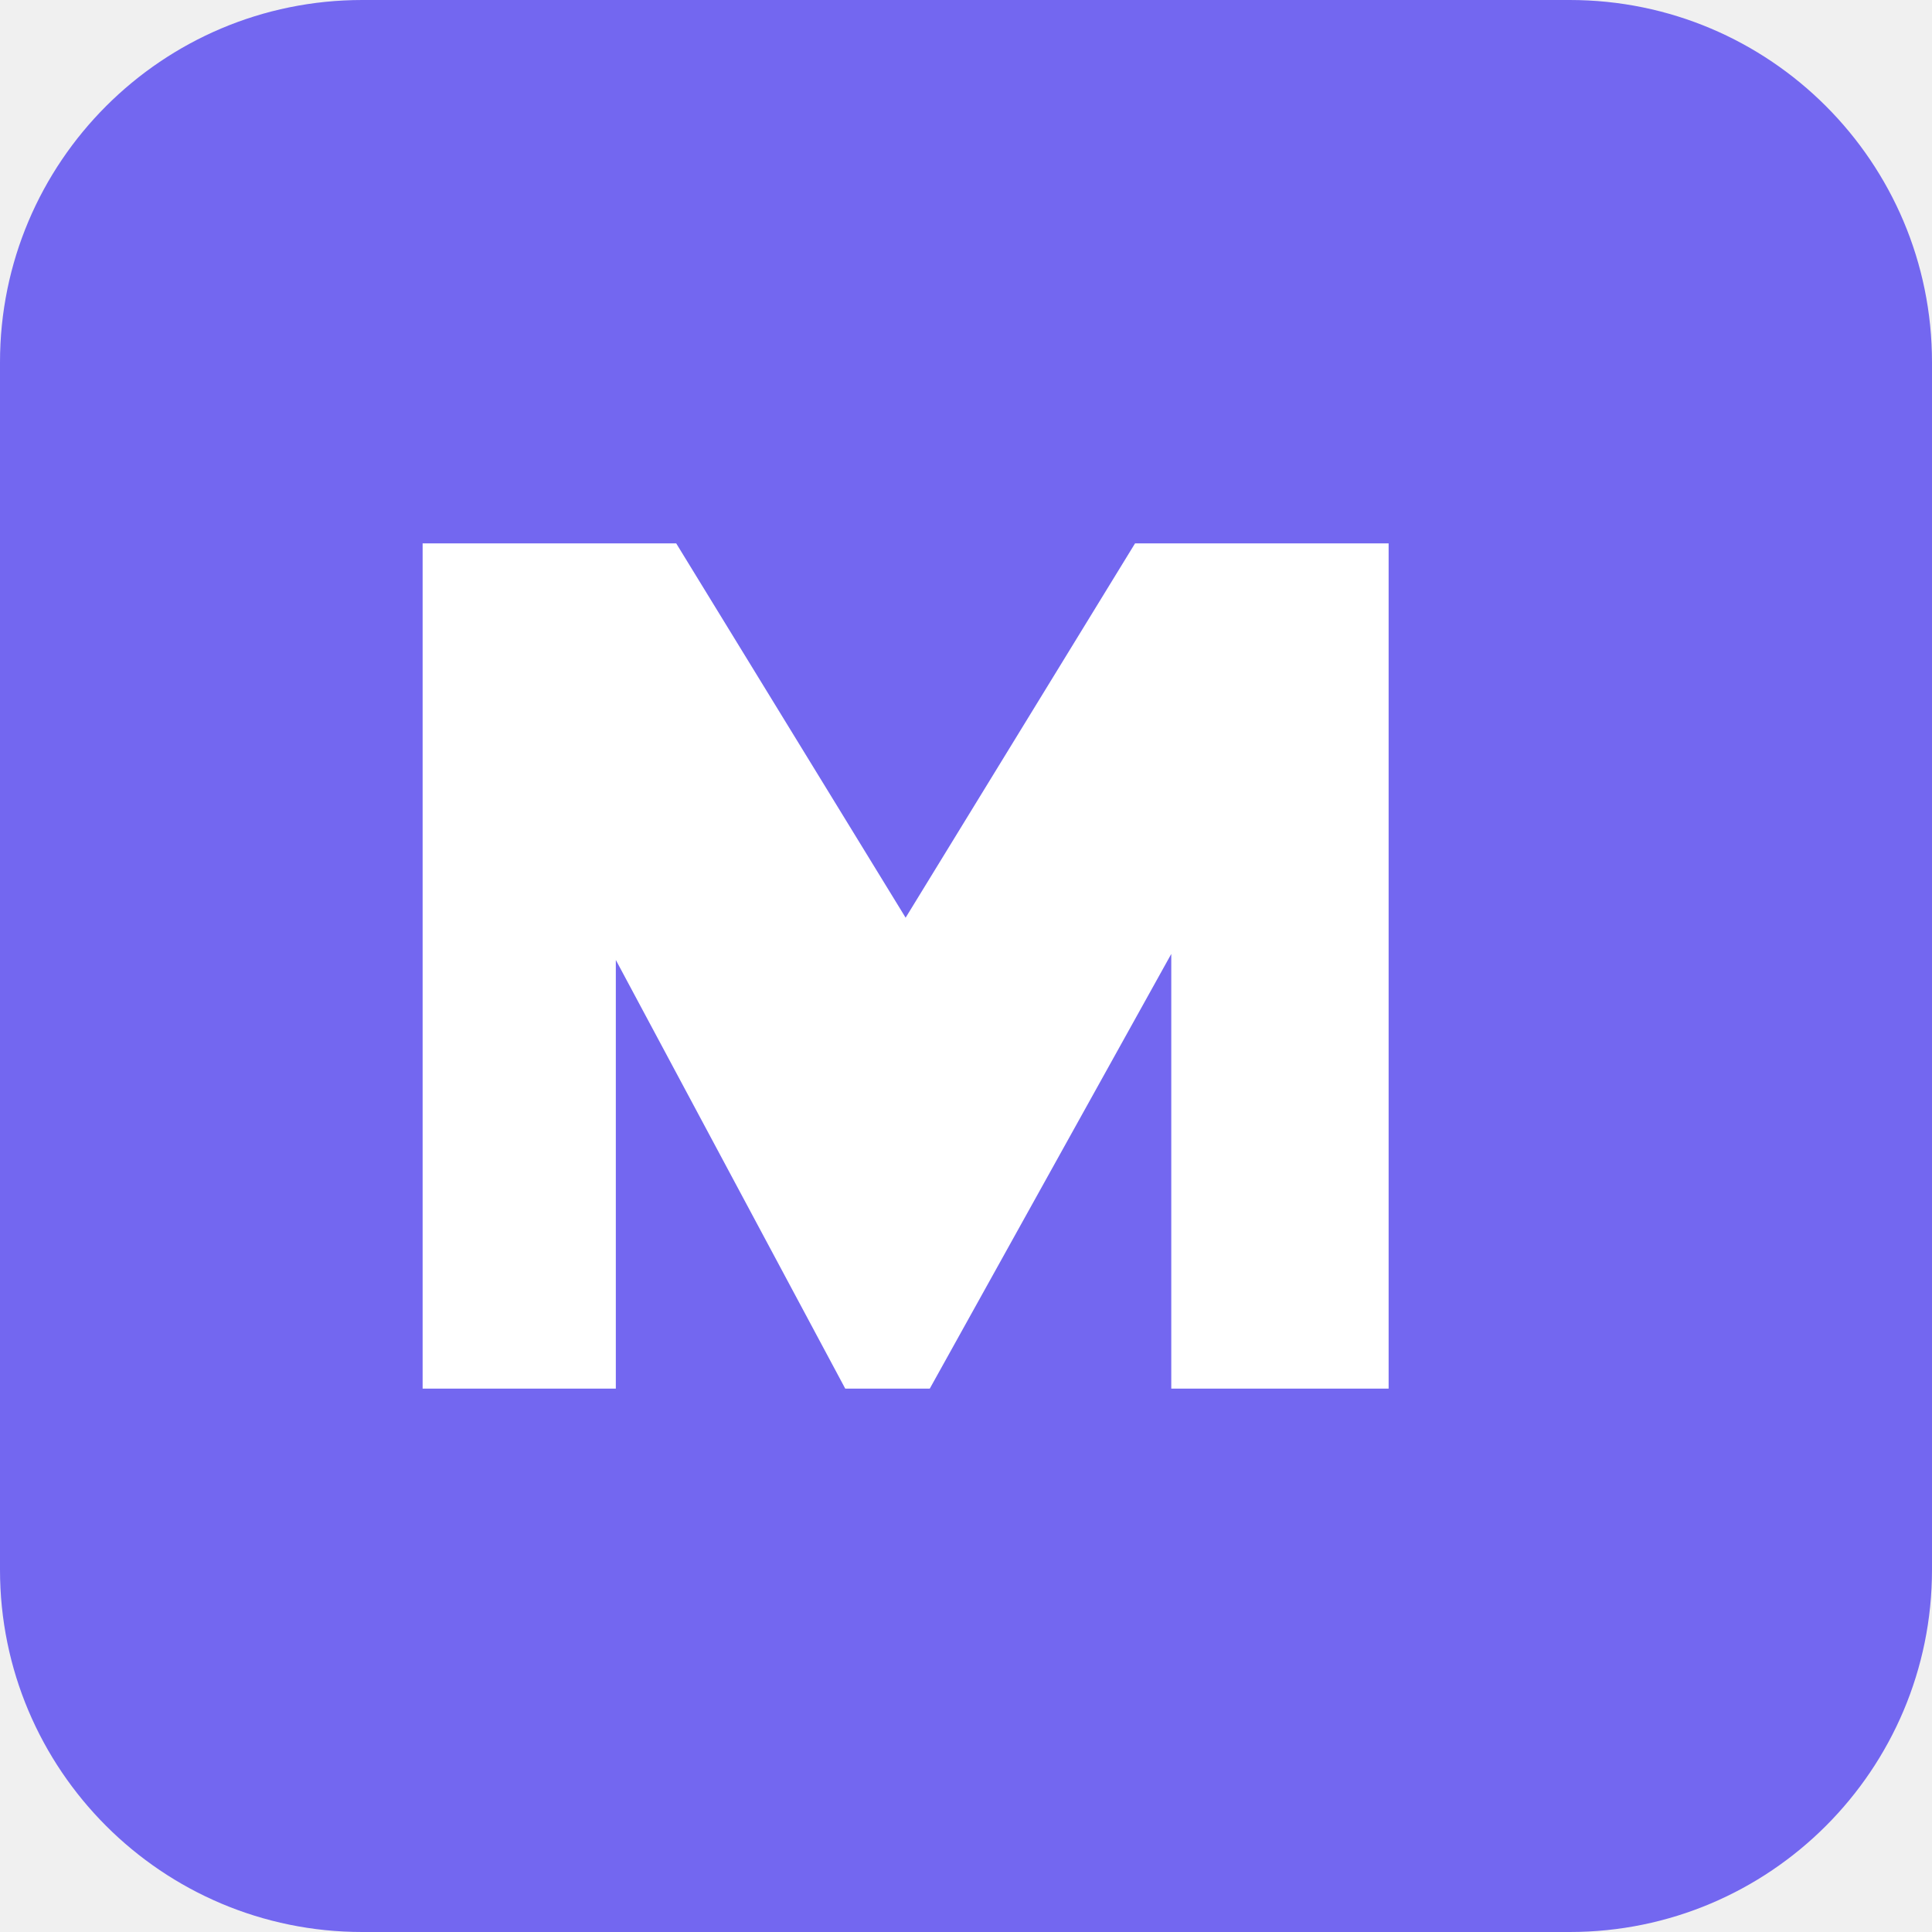
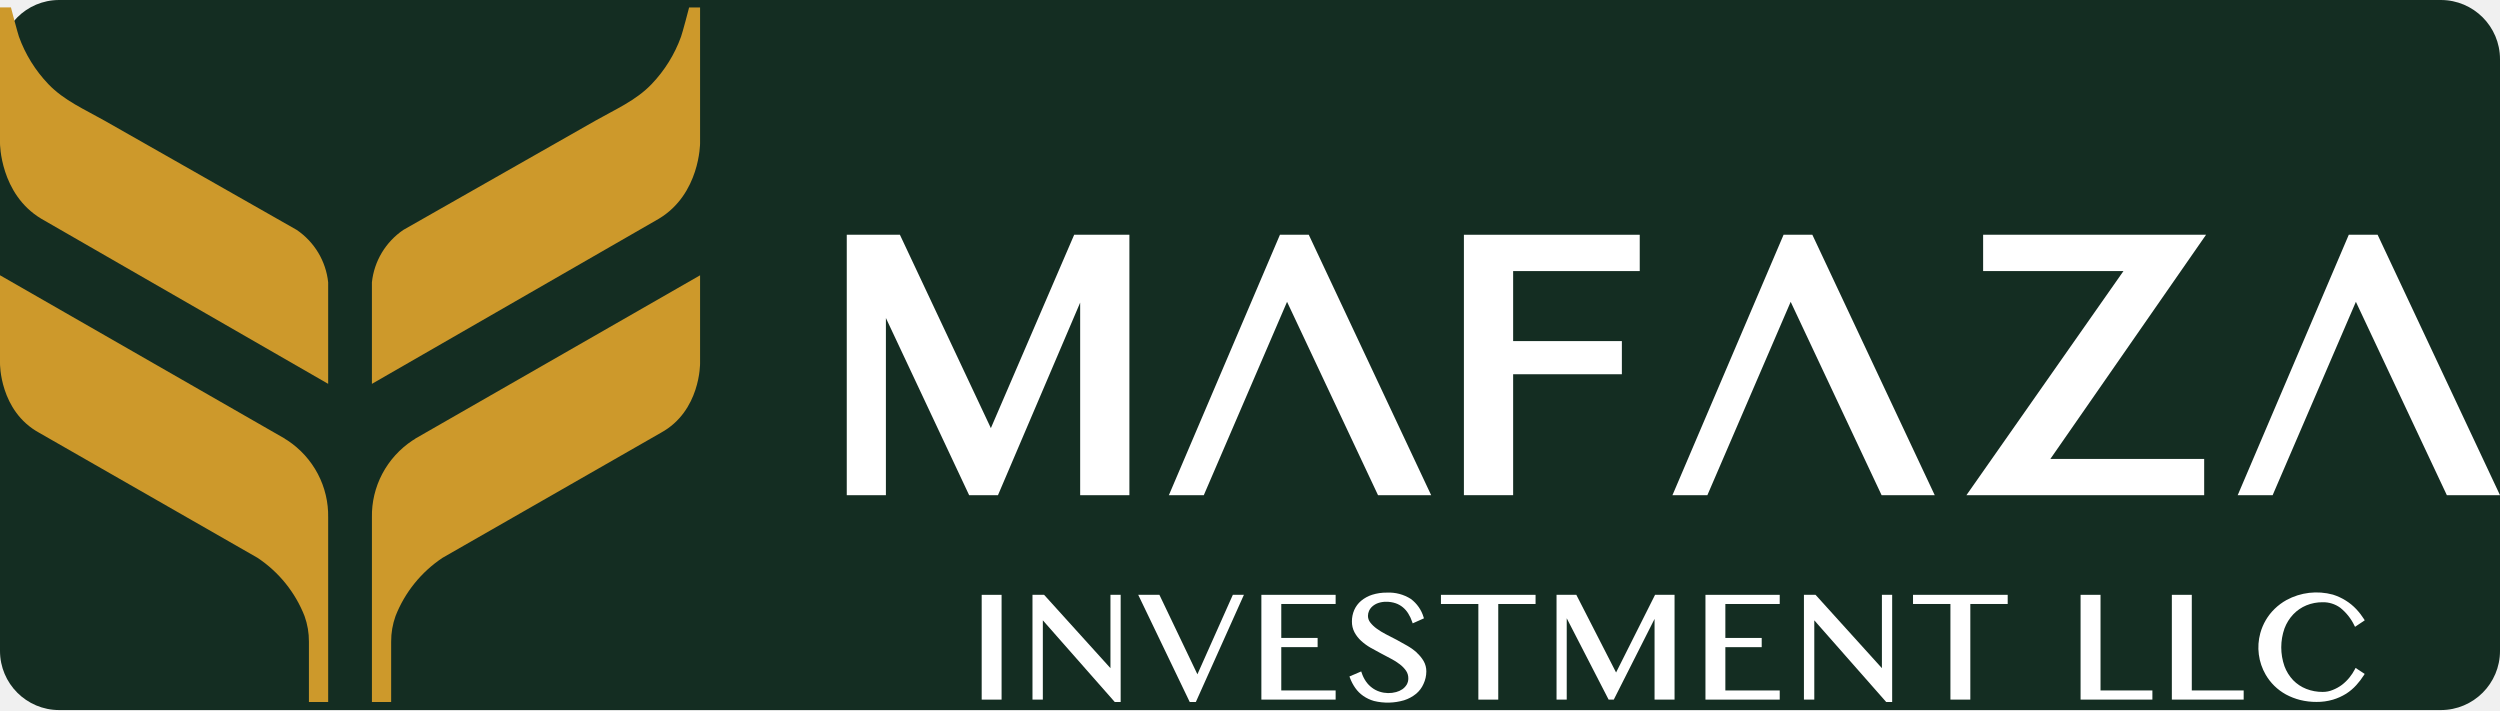
- <svg xmlns="http://www.w3.org/2000/svg" viewBox="0 0 32 32" role="img" aria-label="Mafaza">
-   <rect width="32" height="32" rx="6" fill="#7367f0" />
-   <path fill="#fff" d="M7 23V9h4.2l3.8 6.2L18.8 9H23v14h-3.6v-7.2L15.4 23h-1.4l-3.8-7.1V23H7z" />
+ <svg xmlns="http://www.w3.org/2000/svg" width="169" height="48" viewBox="0 0 169 48" fill="none" role="img" aria-label="Mafaza">
+   <rect width="169" height="48" rx="4" fill="#142d22" />
+   <path d="M25.141 25.949V19.083C25.216 18.376 25.445 17.693 25.811 17.082C26.178 16.471 26.674 15.946 27.265 15.543L29.715 14.149L35.048 11.116L40.243 8.161C41.564 7.409 42.988 6.8 44.051 5.685C44.931 4.765 45.607 3.675 46.038 2.482C46.11 2.305 46.591 0.503 46.584 0.503H47.325V9.684C47.325 9.684 47.325 13.112 44.542 14.785L25.141 25.949Z" fill="#CD992B" />
+   <path d="M28.065 29.655L47.325 18.61V24.554C47.325 24.554 47.367 27.785 44.673 29.257L29.918 37.707C28.476 38.667 27.365 40.043 26.737 41.648C26.539 42.203 26.439 42.788 26.442 43.376V47.457H25.142V35.188C25.142 35.116 25.142 35.048 25.142 34.98C25.122 33.954 25.363 32.939 25.843 32.029C26.323 31.12 27.026 30.344 27.887 29.774C27.945 29.733 28.007 29.696 28.069 29.662" fill="#CD992B" />
+   <path d="M22.184 25.948V19.083C22.109 18.376 21.88 17.693 21.514 17.082C21.147 16.471 20.651 15.946 20.06 15.543L17.61 14.149L12.274 11.115L7.075 8.16C5.754 7.409 4.33 6.8 3.267 5.685C2.387 4.764 1.71 3.672 1.28 2.478C1.215 2.305 0.734 0.502 0.741 0.502H0V9.684C0 9.684 0 13.111 2.786 14.784L22.184 25.948Z" fill="#CD992B" />
+   <path d="M19.26 29.655L3.62384e-05 18.607V24.554C3.62384e-05 24.554 -0.041 27.785 2.652 29.257L17.407 37.707C18.85 38.667 19.96 40.043 20.588 41.648C20.787 42.203 20.887 42.788 20.883 43.376V47.456H22.184V35.188C22.184 35.116 22.184 35.048 22.184 34.98C22.203 33.954 21.962 32.939 21.482 32.029C21.003 31.12 20.3 30.344 19.439 29.774C19.38 29.733 19.318 29.696 19.257 29.662" fill="#CD992B" />
+   <path d="M98.96 33.474H102.288V25.299H109.638V23.058H102.288V18.325H110.846V15.87H98.96V33.474Z" fill="white" />
+   <path d="M134.059 15.87V18.325H143.546L133.009 33.362L132.93 33.474H149.002V31.023H138.605L149.129 15.87H134.059Z" fill="white" />
+   <path d="M120.57 15.87L113.1 33.376L113.055 33.474H115.419L121.05 20.403L127.196 33.474H130.788L122.515 15.87H120.57Z" fill="white" />
+   <path d="M86.524 15.87L79.058 33.376L79.013 33.474H81.377L87.005 20.403L93.154 33.474H96.746L88.473 15.87H86.524Z" fill="white" />
+   <path d="M74.974 15.87H72.614L66.983 28.941L60.834 15.87H57.241V33.474H59.887V21.498L65.514 33.474H67.463L73.019 20.457V33.474H76.347V15.87H74.974Z" fill="white" />
+   <path d="M160.727 15.87H158.778L151.311 33.376L151.267 33.474H153.631L159.258 20.403L165.407 33.474H169L160.727 15.87Z" fill="white" />
+   <path d="M67.707 40.211H66.362V47.294H67.707V40.211Z" fill="white" />
+   <path d="M75.067 45.168L70.606 40.237L70.579 40.21H69.796V47.293H70.496V41.934L75.335 47.429L75.362 47.456H75.757V40.21H75.067V45.168Z" fill="white" />
+   <path d="M80.945 45.583L78.399 40.258L78.375 40.21H76.944L80.403 47.409L80.427 47.456H80.839L84.088 40.21H83.34L80.945 45.583Z" fill="white" />
+   <path d="M85.269 47.293H90.289V46.674H86.614V43.746H89.071V43.124H86.614V40.829H90.289V40.21H85.269V47.293Z" fill="white" />
+   <path d="M95.782 44.121C95.584 43.944 95.368 43.788 95.137 43.655C94.907 43.519 94.663 43.383 94.413 43.251L93.675 42.87C93.459 42.759 93.253 42.632 93.057 42.489C92.895 42.373 92.75 42.234 92.628 42.077C92.528 41.95 92.474 41.793 92.474 41.632C92.475 41.515 92.5 41.399 92.549 41.292C92.602 41.176 92.679 41.072 92.776 40.989C92.887 40.892 93.017 40.817 93.157 40.768C93.333 40.707 93.519 40.677 93.706 40.68C93.921 40.677 94.136 40.711 94.341 40.778C94.521 40.84 94.688 40.933 94.835 41.054C94.982 41.176 95.107 41.322 95.205 41.486C95.314 41.662 95.402 41.85 95.466 42.047L95.497 42.139L96.259 41.799L96.235 41.724C96.09 41.231 95.787 40.798 95.374 40.489C94.894 40.182 94.328 40.032 93.757 40.061C93.418 40.056 93.079 40.105 92.755 40.207C92.483 40.294 92.23 40.433 92.011 40.615C91.811 40.784 91.653 40.996 91.547 41.234C91.442 41.478 91.388 41.741 91.39 42.006C91.385 42.264 91.445 42.519 91.565 42.747C91.681 42.962 91.833 43.157 92.014 43.322C92.206 43.497 92.417 43.651 92.642 43.781C92.879 43.917 93.116 44.046 93.352 44.169L94.039 44.533C94.249 44.641 94.449 44.768 94.636 44.913C94.796 45.035 94.936 45.181 95.051 45.345C95.153 45.497 95.206 45.676 95.202 45.859C95.205 46.005 95.168 46.15 95.096 46.277C95.021 46.4 94.922 46.507 94.804 46.59C94.674 46.678 94.53 46.744 94.378 46.784C94.016 46.883 93.632 46.875 93.273 46.76C93.084 46.701 92.906 46.61 92.749 46.491C92.587 46.371 92.446 46.225 92.333 46.059C92.211 45.88 92.115 45.684 92.049 45.478L92.018 45.389L91.222 45.73L91.252 45.808C91.343 46.058 91.466 46.294 91.62 46.512C91.766 46.719 91.949 46.9 92.158 47.046C92.379 47.198 92.624 47.313 92.882 47.386C93.553 47.55 94.255 47.533 94.917 47.338C95.215 47.243 95.492 47.093 95.734 46.896C95.947 46.716 96.116 46.491 96.228 46.236C96.353 45.971 96.419 45.682 96.42 45.389C96.422 45.144 96.36 44.903 96.238 44.689C96.114 44.478 95.958 44.288 95.775 44.124" fill="white" />
+   <path d="M97.408 40.83H99.937V47.294H101.282V40.83H103.804V40.211H97.408V40.83Z" fill="white" />
+   <path d="M109.247 45.46L106.584 40.258L106.56 40.21H105.222V47.293H105.911V41.795L108.718 47.246L108.742 47.293H109.092L111.848 41.839V47.293H113.2V40.21H111.882L109.247 45.46Z" fill="white" />
+   <path d="M115.289 47.294H120.309V46.675H116.634V43.748H119.091V43.125H116.634V40.83H120.309V40.211H115.289V47.294Z" fill="white" />
+   <path d="M127.217 45.168L122.756 40.237L122.729 40.21H121.946V47.293H122.646V41.934L127.484 47.429L127.512 47.456H127.91V40.21H127.217V45.168Z" fill="white" />
+   <path d="M129.32 40.829H131.849V47.293H133.194V40.829H135.72V40.21H129.32V40.829Z" fill="white" />
+   <path d="M141.995 40.21H140.647V47.293H145.502V46.674H141.995V40.21Z" fill="white" />
+   <path d="M148.165 40.21H146.817V47.293H151.672V46.674H148.165V40.21Z" fill="white" />
+   <path d="M159.237 45.151L159.193 45.236C159.089 45.437 158.965 45.626 158.822 45.801C158.673 45.985 158.502 46.152 158.314 46.297C158.125 46.437 157.919 46.551 157.7 46.638C157.483 46.729 157.25 46.775 157.014 46.774C156.634 46.777 156.256 46.708 155.902 46.569C155.568 46.438 155.267 46.237 155.017 45.981C154.759 45.709 154.559 45.387 154.43 45.036C154.141 44.21 154.141 43.312 154.43 42.486C154.563 42.13 154.766 41.804 155.027 41.527C155.277 41.266 155.578 41.06 155.912 40.921C156.261 40.779 156.634 40.708 157.011 40.711C157.438 40.702 157.857 40.834 158.201 41.084C158.606 41.408 158.932 41.819 159.155 42.285L159.2 42.373L159.855 41.935L159.814 41.863C159.66 41.621 159.485 41.393 159.289 41.183C159.079 40.96 158.842 40.765 158.582 40.602C158.309 40.43 158.015 40.294 157.707 40.197C156.651 39.909 155.523 40.041 154.564 40.564C154.273 40.726 154.006 40.925 153.768 41.156C153.535 41.381 153.335 41.636 153.171 41.914C153.008 42.192 152.882 42.489 152.797 42.798C152.668 43.268 152.633 43.758 152.696 44.24C152.758 44.723 152.916 45.189 153.161 45.611C153.321 45.886 153.517 46.138 153.744 46.362C153.977 46.59 154.24 46.785 154.526 46.944C154.83 47.107 155.152 47.233 155.487 47.318C155.849 47.408 156.222 47.452 156.595 47.45C156.972 47.455 157.346 47.403 157.707 47.297C158.023 47.203 158.324 47.067 158.603 46.893C158.857 46.73 159.087 46.535 159.289 46.311C159.481 46.1 159.655 45.872 159.807 45.631L159.852 45.556L159.237 45.151Z" fill="white" />
</svg>
